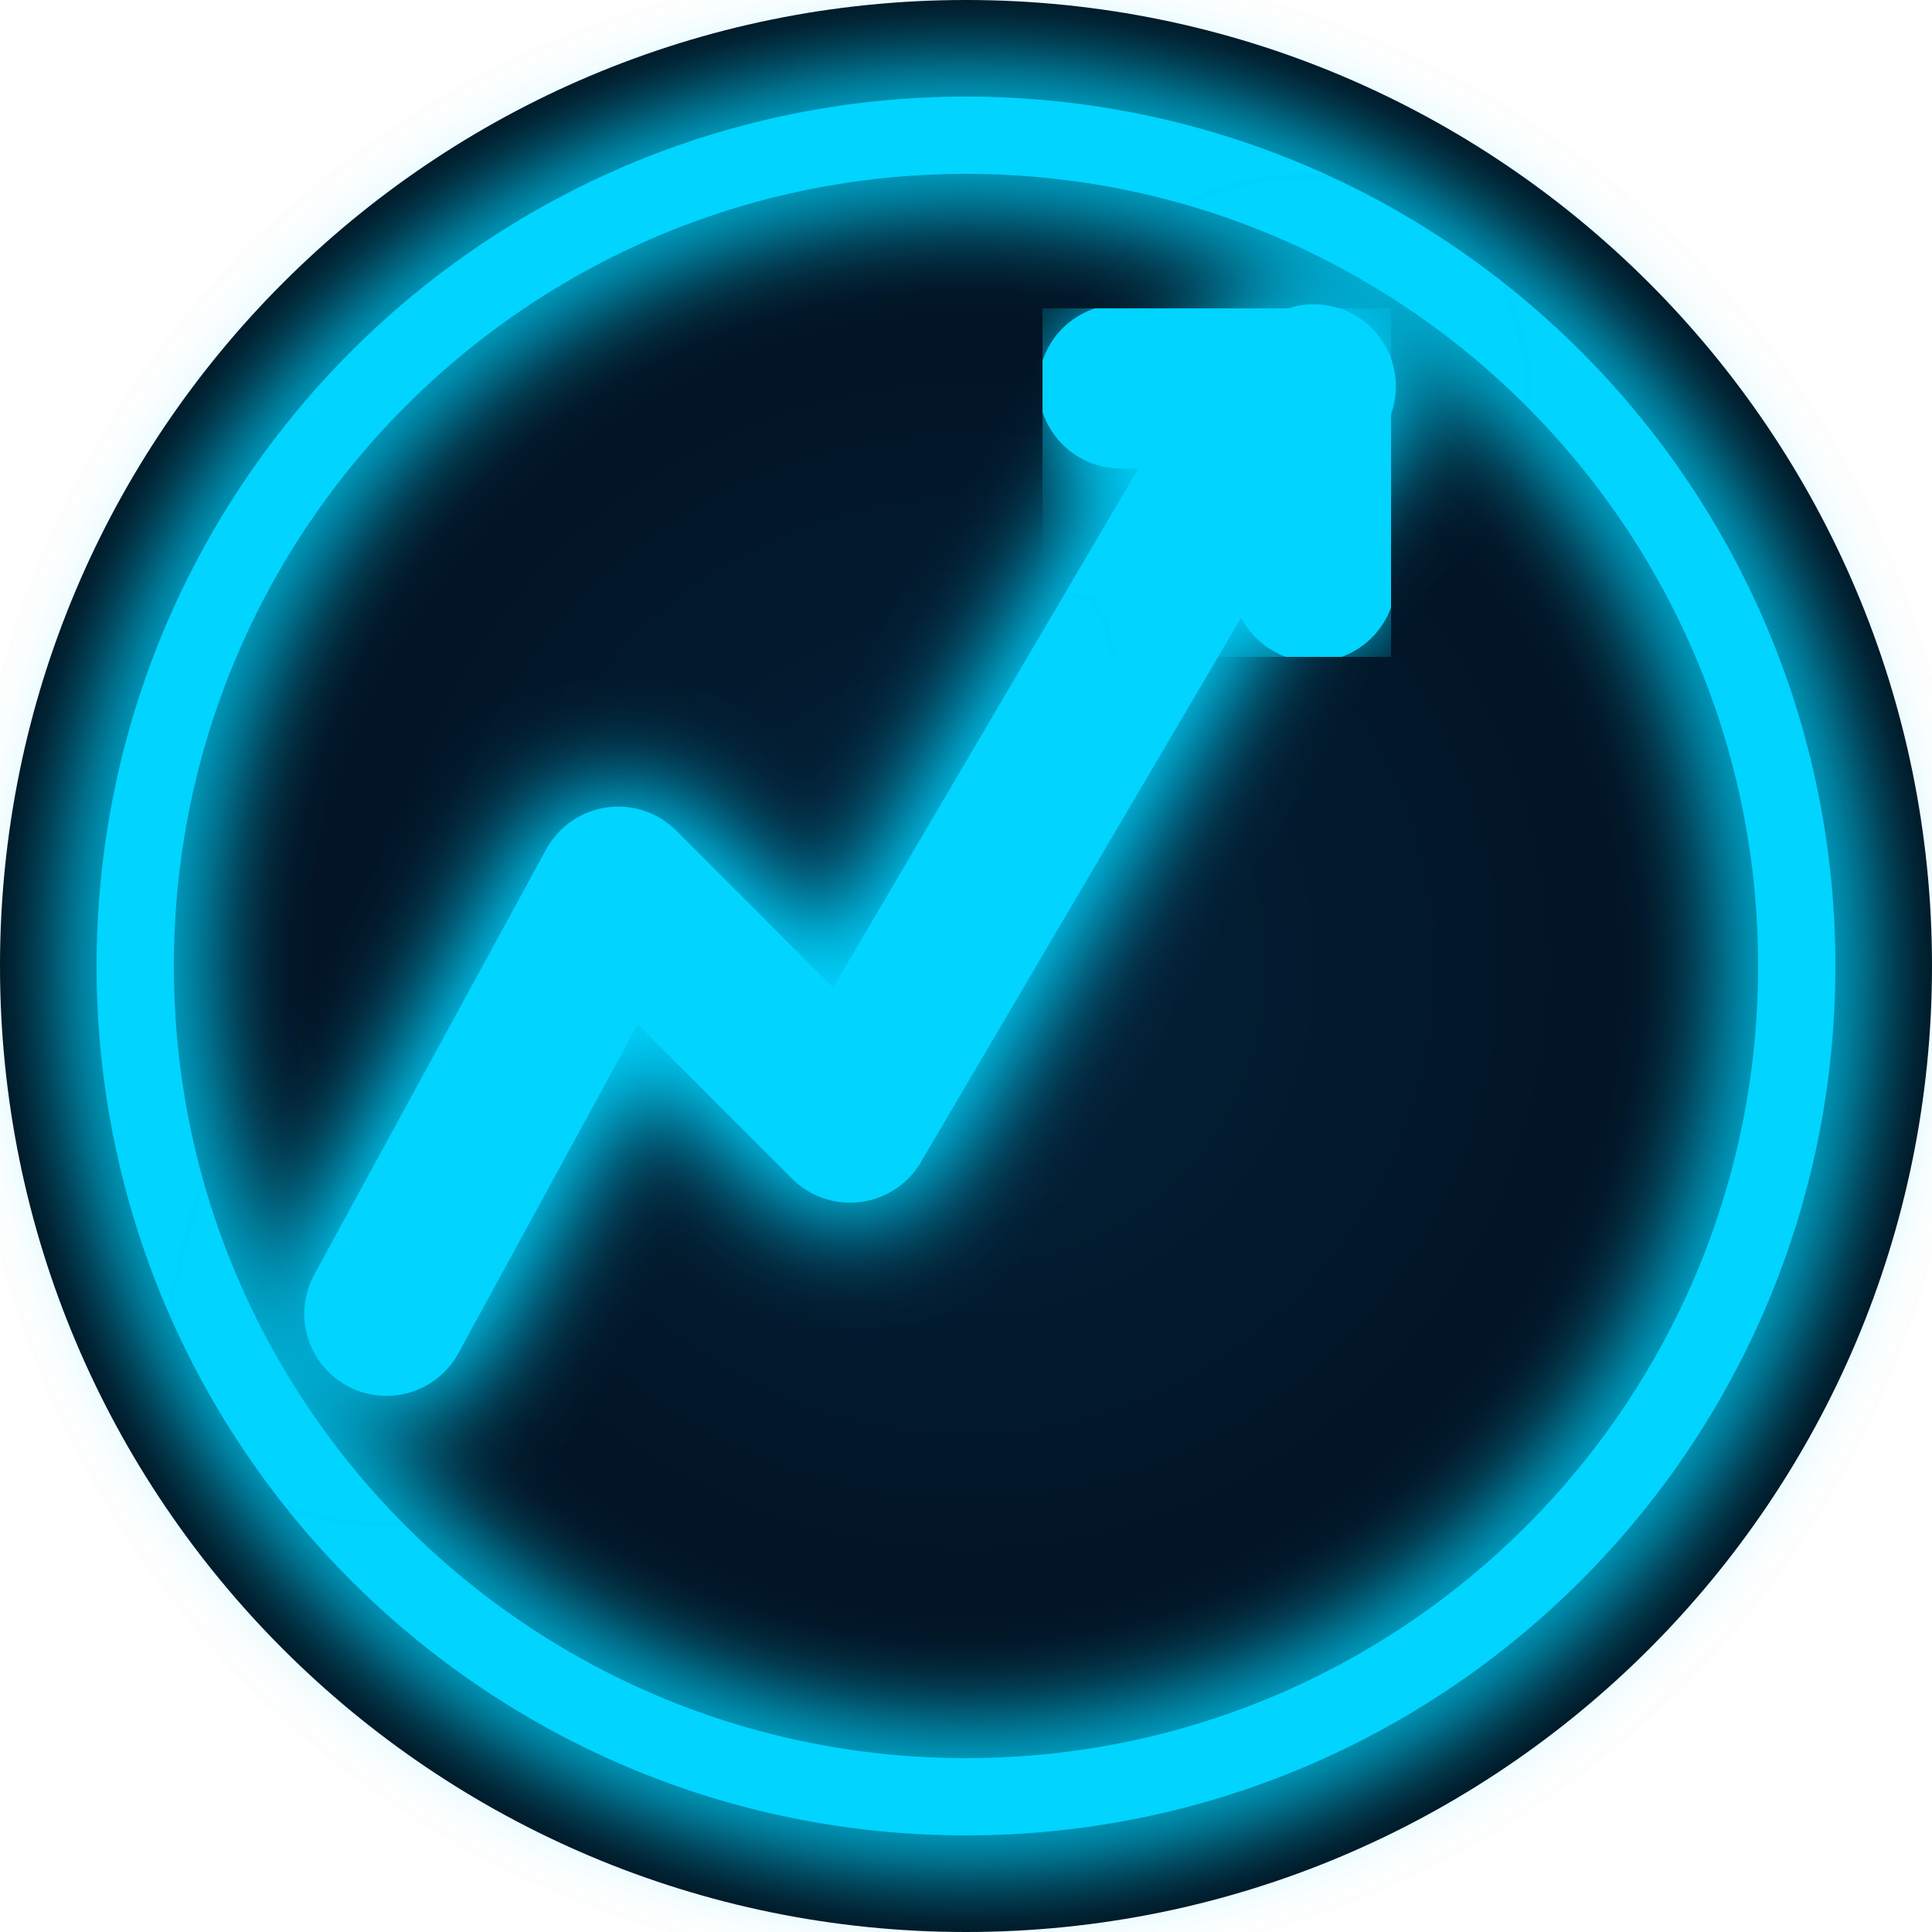
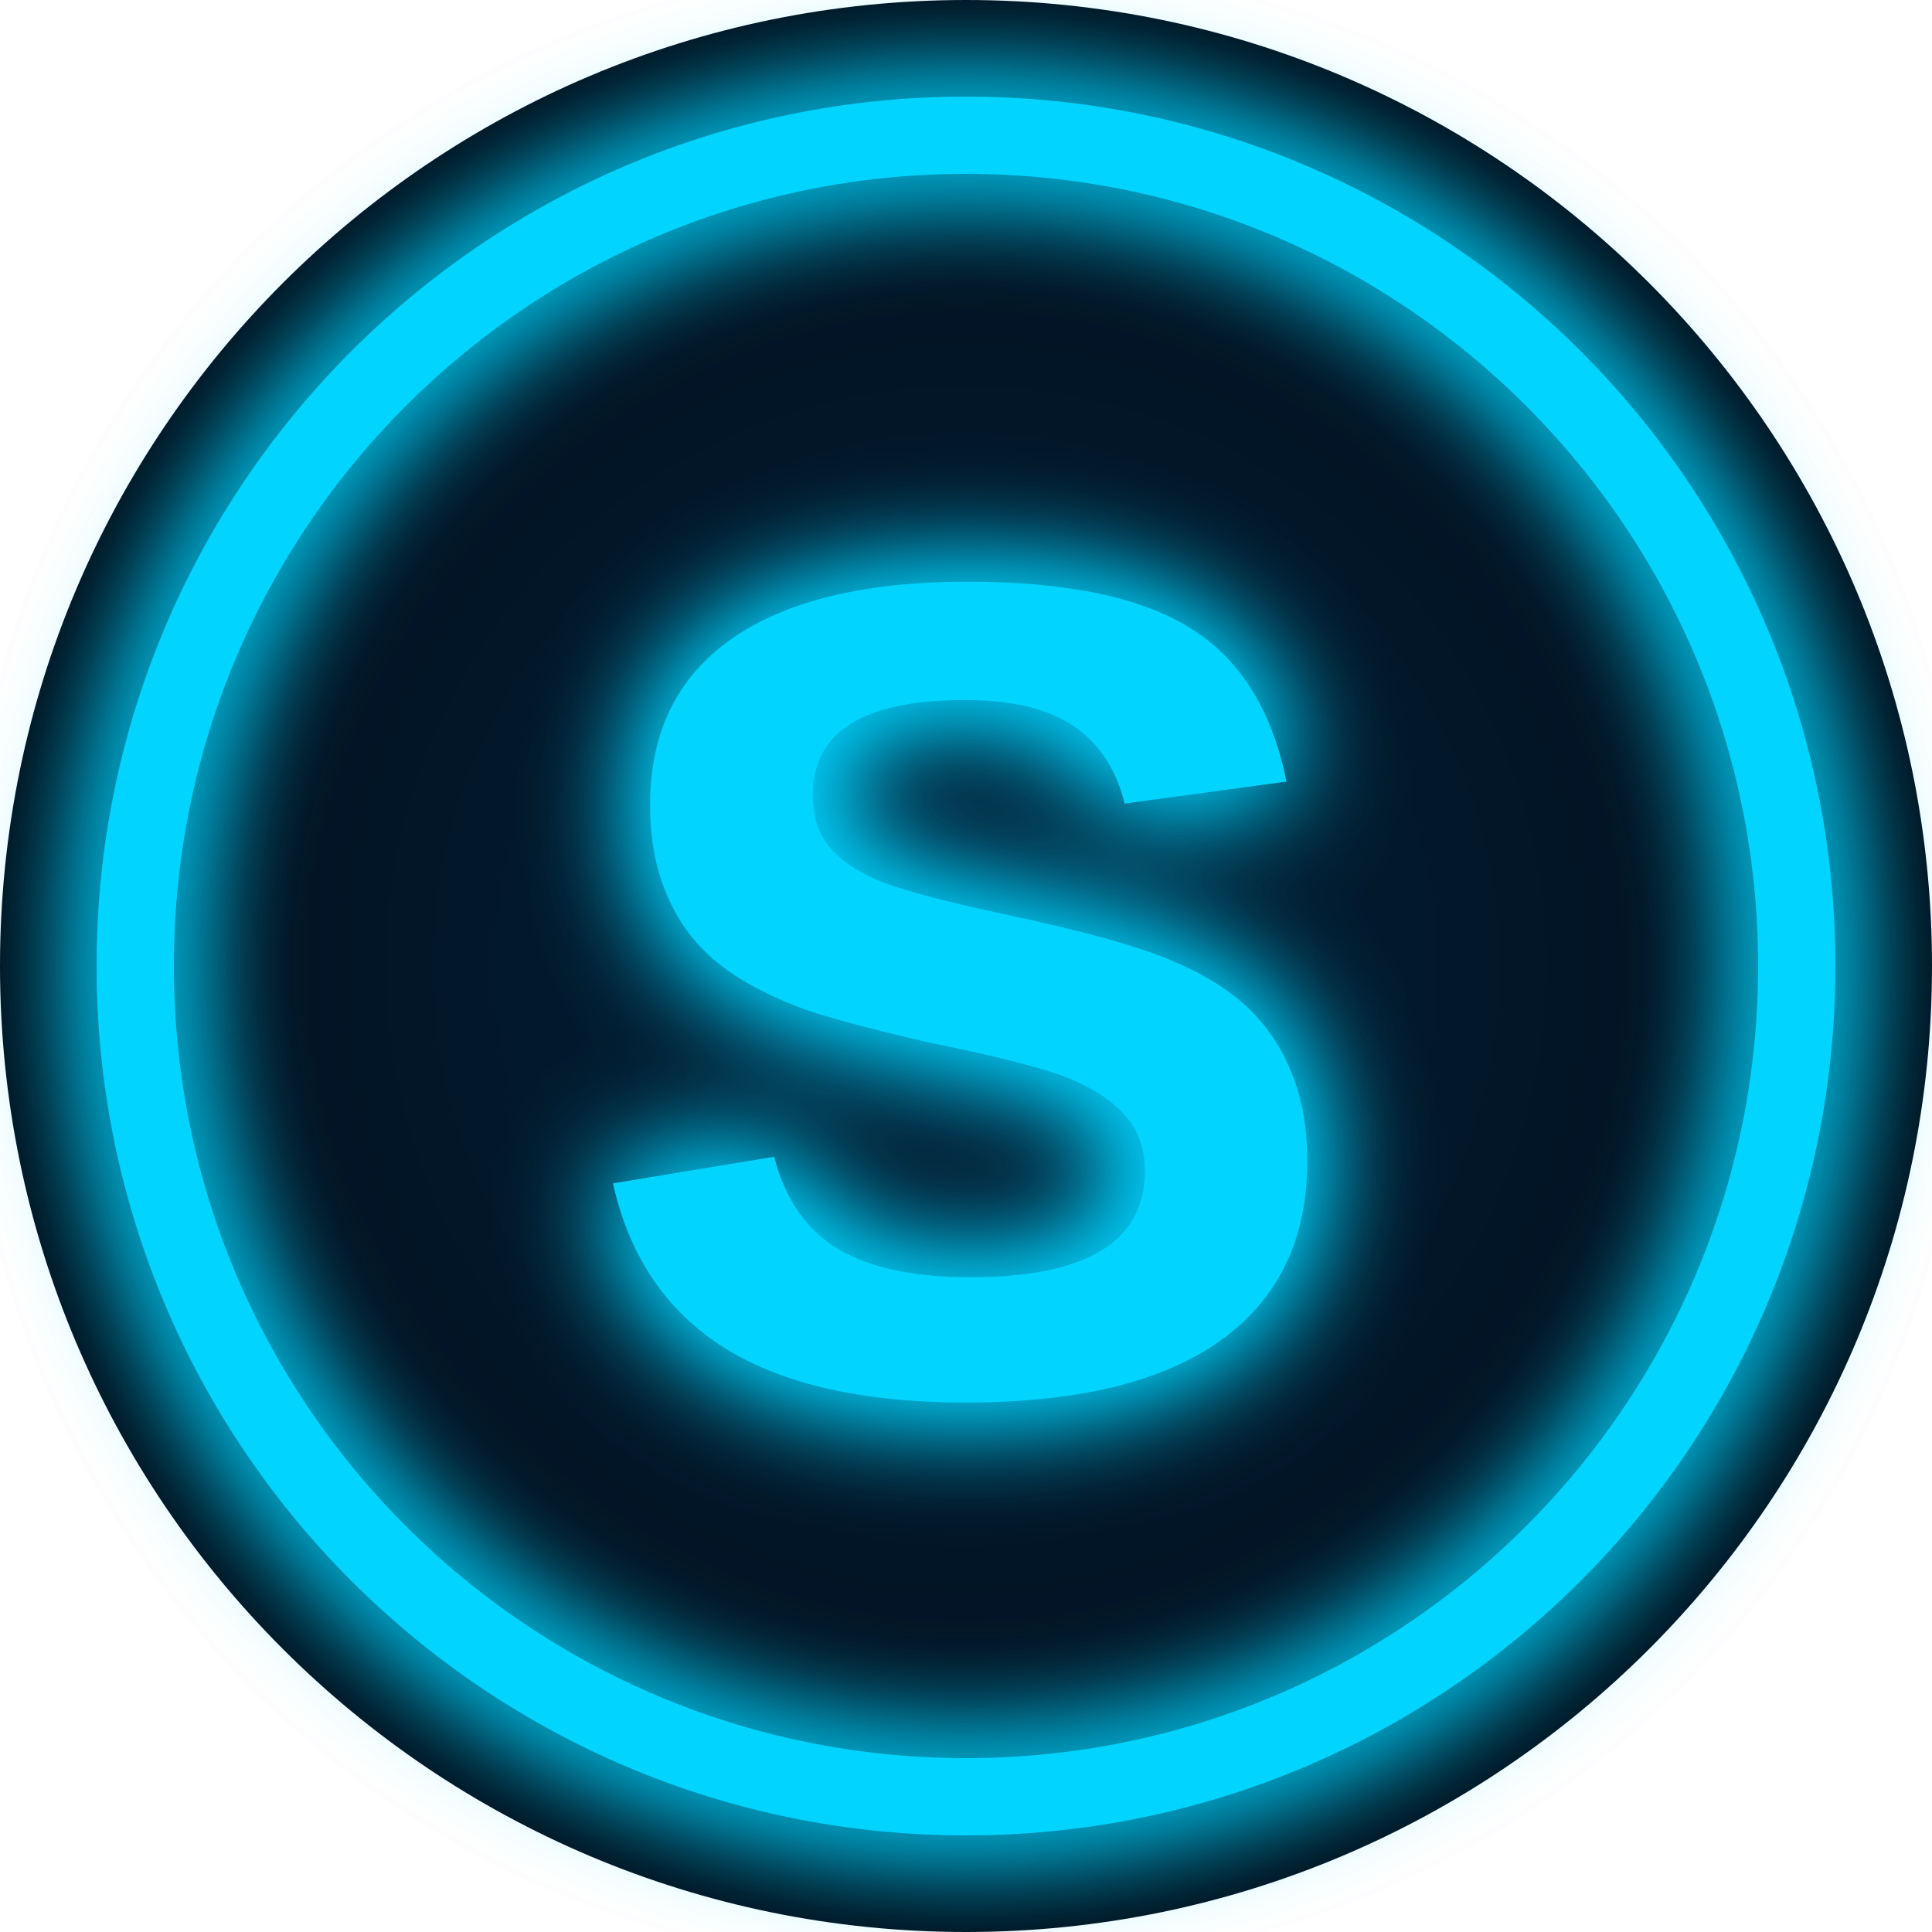
<svg xmlns="http://www.w3.org/2000/svg" viewBox="0 0 100 100">
  <defs>
    <filter id="glow" x="-40%" y="-40%" width="180%" height="180%">
      <feGaussianBlur stdDeviation="3" result="blur" />
      <feMerge>
        <feMergeNode in="blur" />
        <feMergeNode in="blur" />
        <feMergeNode in="SourceGraphic" />
      </feMerge>
    </filter>
    <radialGradient id="bg" cx="50%" cy="50%" r="50%">
      <stop offset="0%" stop-color="#03223a" />
      <stop offset="100%" stop-color="#010d1a" />
    </radialGradient>
  </defs>
  <circle cx="50" cy="50" r="50" fill="url(#bg)" />
  <circle cx="50" cy="50" r="43" fill="none" stroke="#00d4ff" stroke-width="4" filter="url(#glow)" />
-   <polyline points="20,68 32,46 44,58 64,24 68,20" fill="none" stroke="#00d4ff" stroke-width="8.5" stroke-linecap="round" stroke-linejoin="round" filter="url(#glow)" />
-   <polyline points="58,20 68,20 68,30" fill="none" stroke="#00d4ff" stroke-width="8.5" stroke-linecap="round" stroke-linejoin="round" filter="url(#glow)" />
+   <text x="50" y="72" font-family="Arial, sans-serif" font-size="60" font-weight="900" text-anchor="middle" fill="#00d4ff" filter="url(#glow)">S</text>
</svg>
